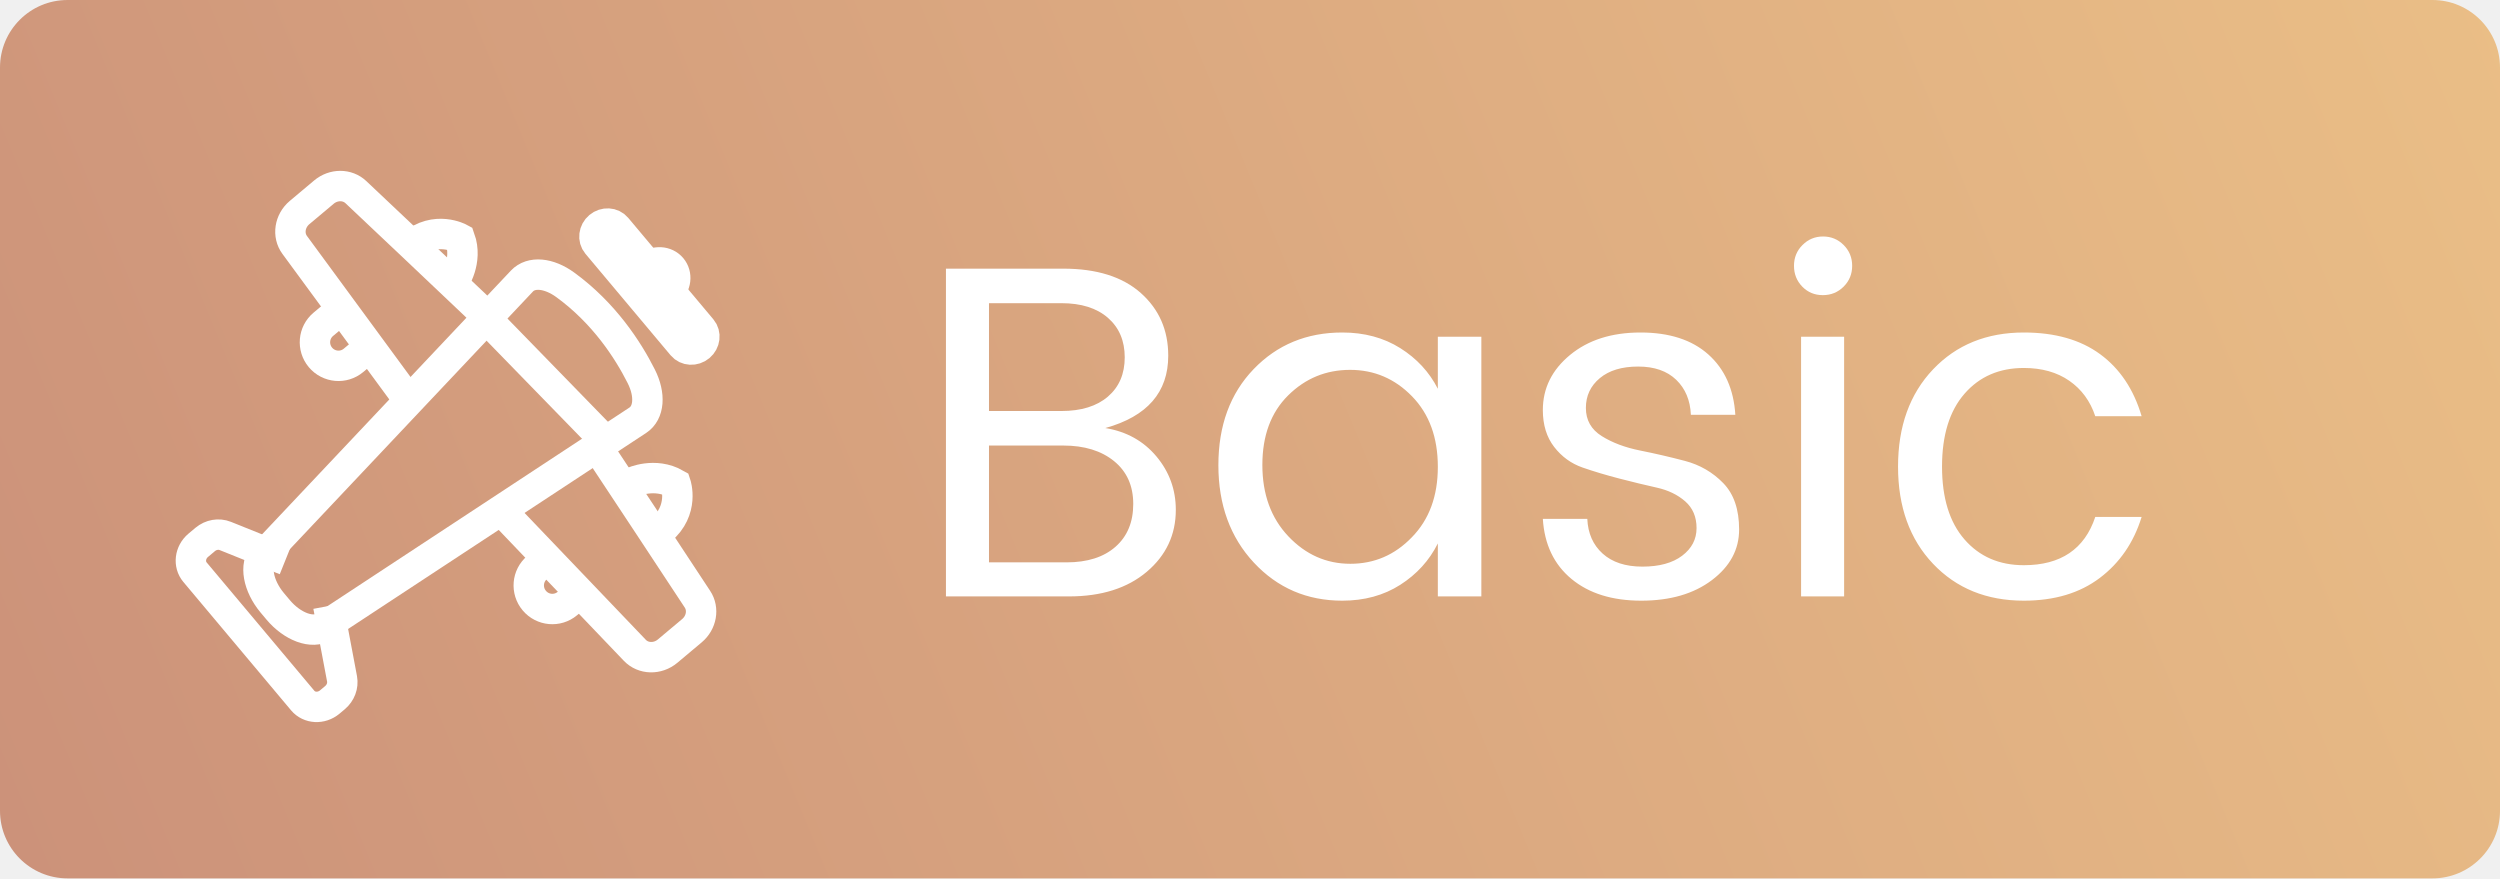
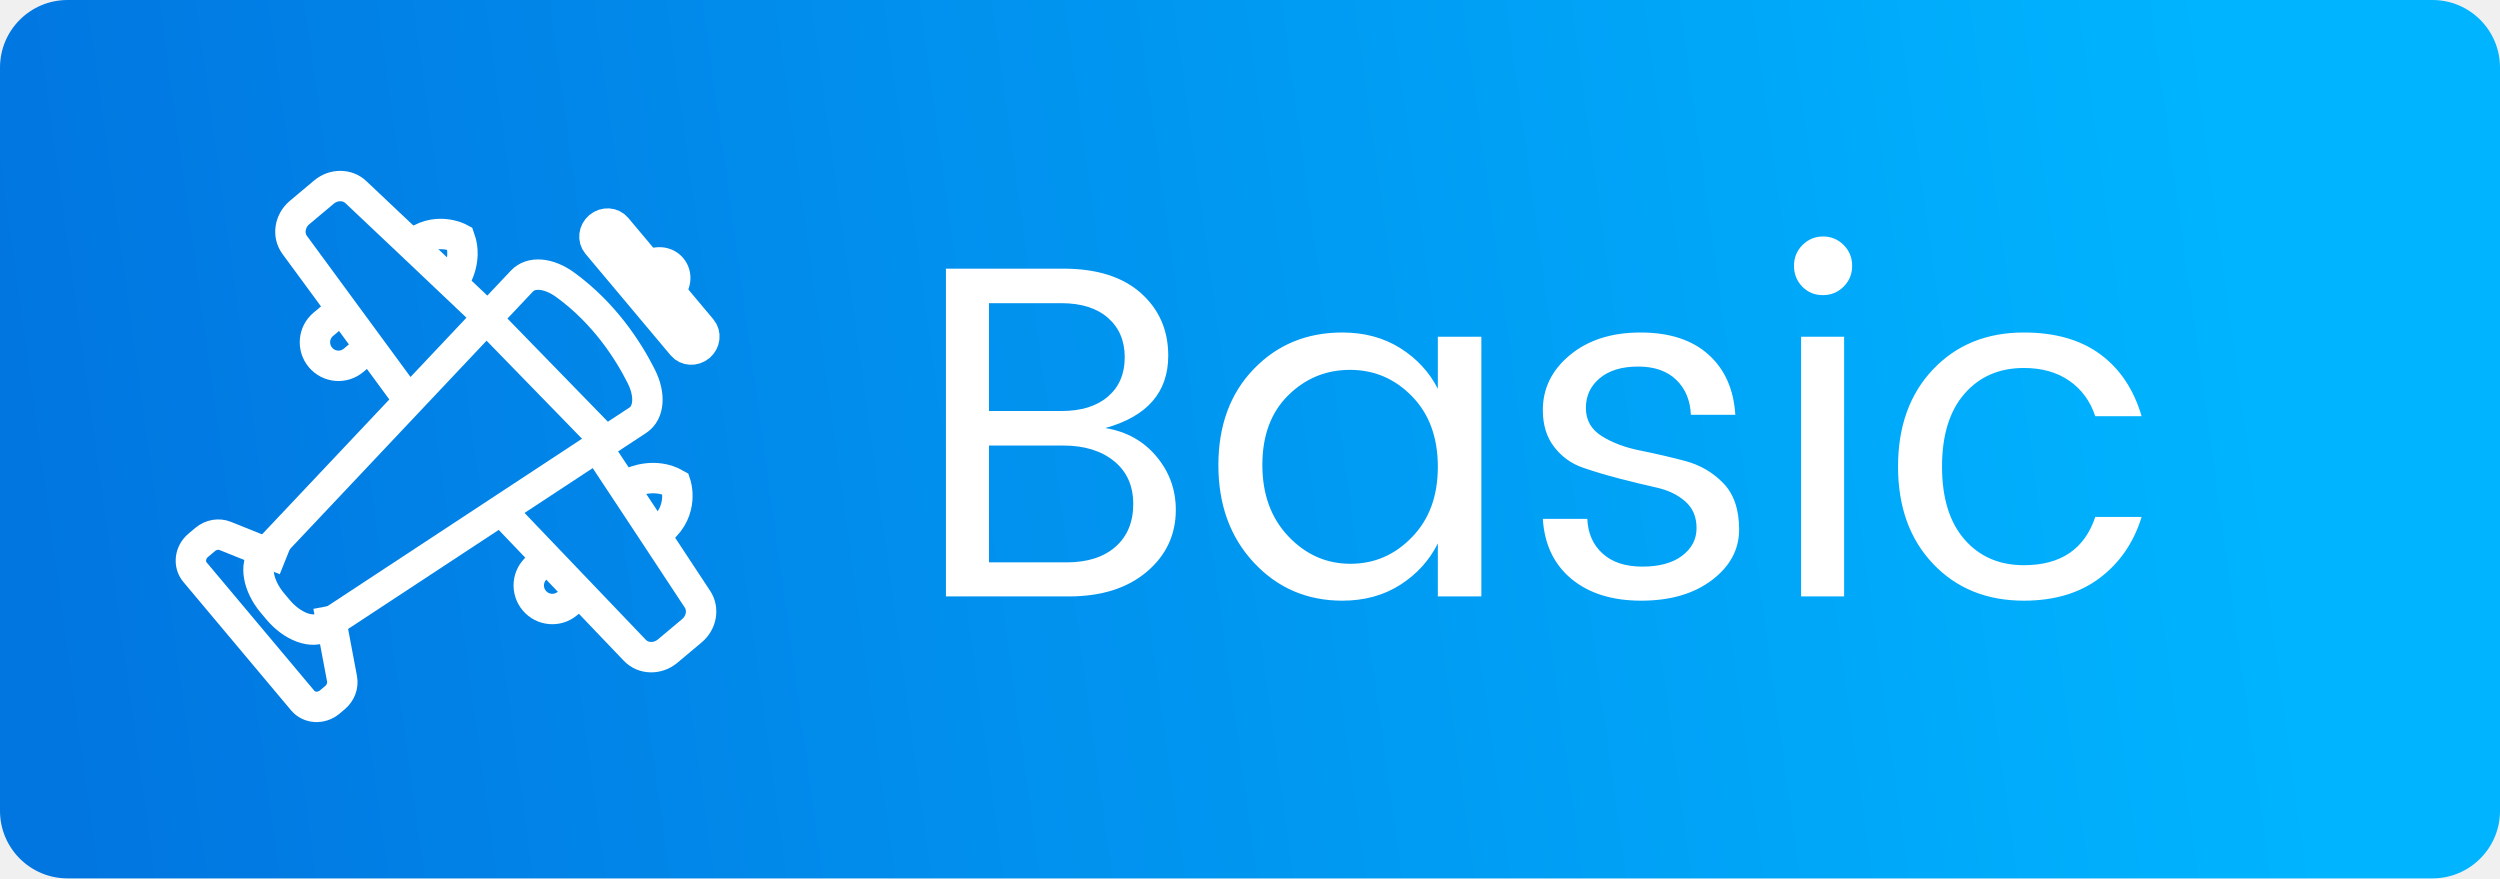
<svg xmlns="http://www.w3.org/2000/svg" width="74px" height="26px" viewBox="0 0 74 26" version="1.1">
  <defs>
-     <linearGradient x1="-4.716%" y1="58.401%" x2="113.333%" y2="41.456%" id="linearGradient-1">
-       <stop stop-color="#CC927A" offset="0%" />
-       <stop stop-color="#ECC187" offset="100%" />
+     <linearGradient x1="90.261%" y1="50%" x2="0%" y2="54.299%" id="linearGradient-1">
+       <stop stop-color="#00B4FF" offset="0%" />
+       <stop stop-color="#0175E0" offset="100%" />
    </linearGradient>
  </defs>
  <g id="basicBadge" stroke="none" stroke-width="1" fill="none" fill-rule="evenodd">
    <g id="Group-20">
-       <rect id="Rectangle-path-Copy" fill="url(#linearGradient-1)" fill-rule="nonzero" x="0" y="0" width="74" height="26" rx="2" />
+       <rect id="Rectangle-path-Copy" fill="url(#linearGradient-1)" x="0" y="0" width="74" height="26" rx="2" />
      <path d="M28,7.952 L31.472,7.952 C32.461,7.952 33.227,8.192 33.768,8.673 C34.309,9.154 34.58,9.772 34.58,10.528 C34.58,11.611 33.959,12.325 32.718,12.67 C33.343,12.773 33.847,13.053 34.23,13.51 C34.613,13.967 34.804,14.495 34.804,15.092 C34.804,15.829 34.517,16.441 33.943,16.926 C33.369,17.411 32.601,17.654 31.64,17.654 L28,17.654 L28,7.952 Z M29.274,8.974 L29.274,12.166 L31.416,12.166 C32.004,12.166 32.464,12.024 32.795,11.739 C33.126,11.454 33.292,11.067 33.292,10.577 C33.292,10.087 33.126,9.697 32.795,9.408 C32.464,9.119 32.004,8.974 31.416,8.974 L29.274,8.974 Z M29.274,16.646 L31.57,16.646 C32.186,16.646 32.669,16.492 33.019,16.184 C33.369,15.876 33.544,15.454 33.544,14.917 C33.544,14.38 33.355,13.958 32.977,13.65 C32.599,13.342 32.097,13.188 31.472,13.188 L29.274,13.188 L29.274,16.646 Z M41.79,15.904 C42.303,15.381 42.56,14.686 42.56,13.818 C42.56,12.95 42.306,12.255 41.797,11.732 C41.288,11.209 40.677,10.948 39.963,10.948 C39.249,10.948 38.638,11.2 38.129,11.704 C37.62,12.208 37.366,12.894 37.366,13.762 C37.366,14.63 37.623,15.335 38.136,15.876 C38.649,16.417 39.261,16.688 39.97,16.688 C40.679,16.688 41.286,16.427 41.79,15.904 Z M39.732,17.78 C38.687,17.78 37.814,17.404 37.114,16.653 C36.414,15.902 36.064,14.94 36.064,13.769 C36.064,12.598 36.412,11.65 37.107,10.927 C37.802,10.204 38.677,9.842 39.732,9.842 C40.385,9.842 40.957,9.996 41.447,10.304 C41.937,10.612 42.308,11.013 42.56,11.508 L42.56,9.968 L43.848,9.968 L43.848,17.654 L42.56,17.654 L42.56,16.086 C42.308,16.59 41.937,16.998 41.447,17.311 C40.957,17.624 40.385,17.78 39.732,17.78 Z M45.668,12.138 C45.668,11.494 45.936,10.95 46.473,10.507 C47.01,10.064 47.705,9.842 48.559,9.842 C49.413,9.842 50.083,10.059 50.568,10.493 C51.053,10.927 51.319,11.522 51.366,12.278 L50.05,12.278 C50.031,11.849 49.887,11.503 49.616,11.242 C49.345,10.981 48.97,10.85 48.489,10.85 C48.008,10.85 47.63,10.964 47.355,11.193 C47.08,11.422 46.942,11.716 46.942,12.075 C46.942,12.434 47.098,12.712 47.411,12.908 C47.724,13.104 48.102,13.246 48.545,13.335 C48.988,13.424 49.432,13.526 49.875,13.643 C50.318,13.76 50.696,13.979 51.009,14.301 C51.322,14.623 51.478,15.08 51.478,15.673 C51.478,16.266 51.21,16.765 50.673,17.171 C50.136,17.577 49.439,17.78 48.58,17.78 C47.721,17.78 47.033,17.565 46.515,17.136 C45.997,16.707 45.715,16.114 45.668,15.358 L46.984,15.358 C47.003,15.787 47.154,16.13 47.439,16.387 C47.724,16.644 48.116,16.772 48.615,16.772 C49.114,16.772 49.506,16.665 49.791,16.45 C50.076,16.235 50.218,15.962 50.218,15.631 C50.218,15.3 50.106,15.036 49.882,14.84 C49.658,14.644 49.378,14.509 49.042,14.434 C48.706,14.359 48.34,14.271 47.943,14.168 C47.546,14.065 47.18,13.956 46.844,13.839 C46.508,13.722 46.228,13.519 46.004,13.23 C45.78,12.941 45.668,12.577 45.668,12.138 Z M54.572,8.484 C54.404,8.652 54.199,8.736 53.956,8.736 C53.713,8.736 53.51,8.652 53.347,8.484 C53.184,8.316 53.102,8.111 53.102,7.868 C53.102,7.625 53.186,7.42 53.354,7.252 C53.522,7.084 53.725,7 53.963,7 C54.201,7 54.404,7.084 54.572,7.252 C54.74,7.42 54.824,7.625 54.824,7.868 C54.824,8.111 54.74,8.316 54.572,8.484 Z M53.312,17.654 L53.312,9.968 L54.586,9.968 L54.586,17.654 L53.312,17.654 Z M59.906,17.78 C58.805,17.78 57.909,17.416 57.218,16.688 C56.527,15.96 56.182,15.001 56.182,13.811 C56.182,12.621 56.527,11.662 57.218,10.934 C57.909,10.206 58.805,9.842 59.906,9.842 C60.83,9.842 61.584,10.057 62.167,10.486 C62.75,10.915 63.159,11.527 63.392,12.32 L62.02,12.32 C61.871,11.872 61.614,11.522 61.25,11.27 C60.886,11.018 60.438,10.892 59.906,10.892 C59.178,10.892 58.592,11.146 58.149,11.655 C57.706,12.164 57.484,12.882 57.484,13.811 C57.484,14.74 57.706,15.458 58.149,15.967 C58.592,16.476 59.178,16.73 59.906,16.73 C60.998,16.73 61.703,16.254 62.02,15.302 L63.392,15.302 C63.159,16.058 62.746,16.66 62.153,17.108 C61.56,17.556 60.811,17.78 59.906,17.78 Z" id="Basic" fill="#FFFFFF" fill-rule="nonzero" />
      <g id="Group-29" transform="translate(13.5, 13.5) rotate(50) translate(-13.5, -13.5) translate(5, 4.5)" stroke="#FFFFFF" stroke-width="0.9">
        <path d="M10.979,5.633 C12.444,5.798 15.135,6.11 16.338,6.25 C16.685,6.29 16.947,6.602 16.947,6.975 L16.947,7.914 C16.947,8.3 16.666,8.619 16.305,8.642 C13.811,8.804 11.941,8.925 10.694,9.006" id="Path" />
        <path d="M5.784,4.175 L7.077,15.239 C7.124,15.645 7.672,15.96 8.332,15.96 L8.599,15.96 C9.259,15.96 9.807,15.645 9.854,15.239 L11.145,4.196 C11.191,3.798 10.816,3.424 10.212,3.283 C9.367,3.084 8.077,2.923 6.695,3.266 C6.104,3.413 5.738,3.782 5.784,4.175 Z" id="Stroke-3" />
        <path d="M9.469,14.75 L11.381,15.824 C11.561,15.926 11.673,16.125 11.673,16.342 L11.673,16.544 C11.673,16.867 11.428,17.129 11.126,17.129 L6.165,17.129 C5.862,17.129 5.617,16.867 5.617,16.544 L5.617,16.276 C5.617,16.054 5.734,15.852 5.92,15.753 L7.612,14.849" id="Stroke-5" />
        <path d="M12.452,5.491 C12.452,5.491 12.638,4.797 13.311,4.549 C13.311,4.549 14.077,4.847 14.077,5.764" id="Stroke-7" />
        <path d="M12.568,8.886 L12.568,9.282 C12.568,9.666 12.88,9.976 13.265,9.976 C13.649,9.976 13.961,9.666 13.961,9.282 L13.961,8.762" id="Stroke-9" />
        <path d="M5.684,5.665 C4.177,5.835 1.737,6.118 0.609,6.25 C0.262,6.29 -1.47826117e-05,6.602 -1.47826117e-05,6.975 L-1.47826117e-05,7.914 C-1.47826117e-05,8.3 0.281,8.619 0.642,8.642 C3.18,8.807 5.084,8.93 6.354,9.012" id="Path" />
        <path d="M4.494,5.713 C4.494,5.713 4.309,5.019 3.636,4.771 C3.636,4.771 2.87,5.069 2.87,5.985" id="Stroke-13" />
        <path d="M4.378,9.108 L4.378,9.504 C4.378,9.887 4.067,10.198 3.682,10.198 C3.298,10.198 2.986,9.887 2.986,9.504 L2.986,8.984" id="Stroke-15" />
        <path d="M5.711,5.718 L10.979,5.328" id="Stroke-17" />
        <path d="M10.296,1.768 L6.373,1.768 C6.179,1.768 6.02,1.598 6.02,1.391 C6.02,1.184 6.179,1.014 6.373,1.014 L10.296,1.014 C10.49,1.014 10.649,1.184 10.649,1.391 C10.649,1.598 10.49,1.768 10.296,1.768 Z" id="Stroke-19" />
        <path d="M7.855,1.044 C7.855,0.761 8.069,0.532 8.335,0.532 C8.6,0.532 8.814,0.761 8.814,1.044" id="Stroke-21" />
      </g>
    </g>
  </g>
</svg>
